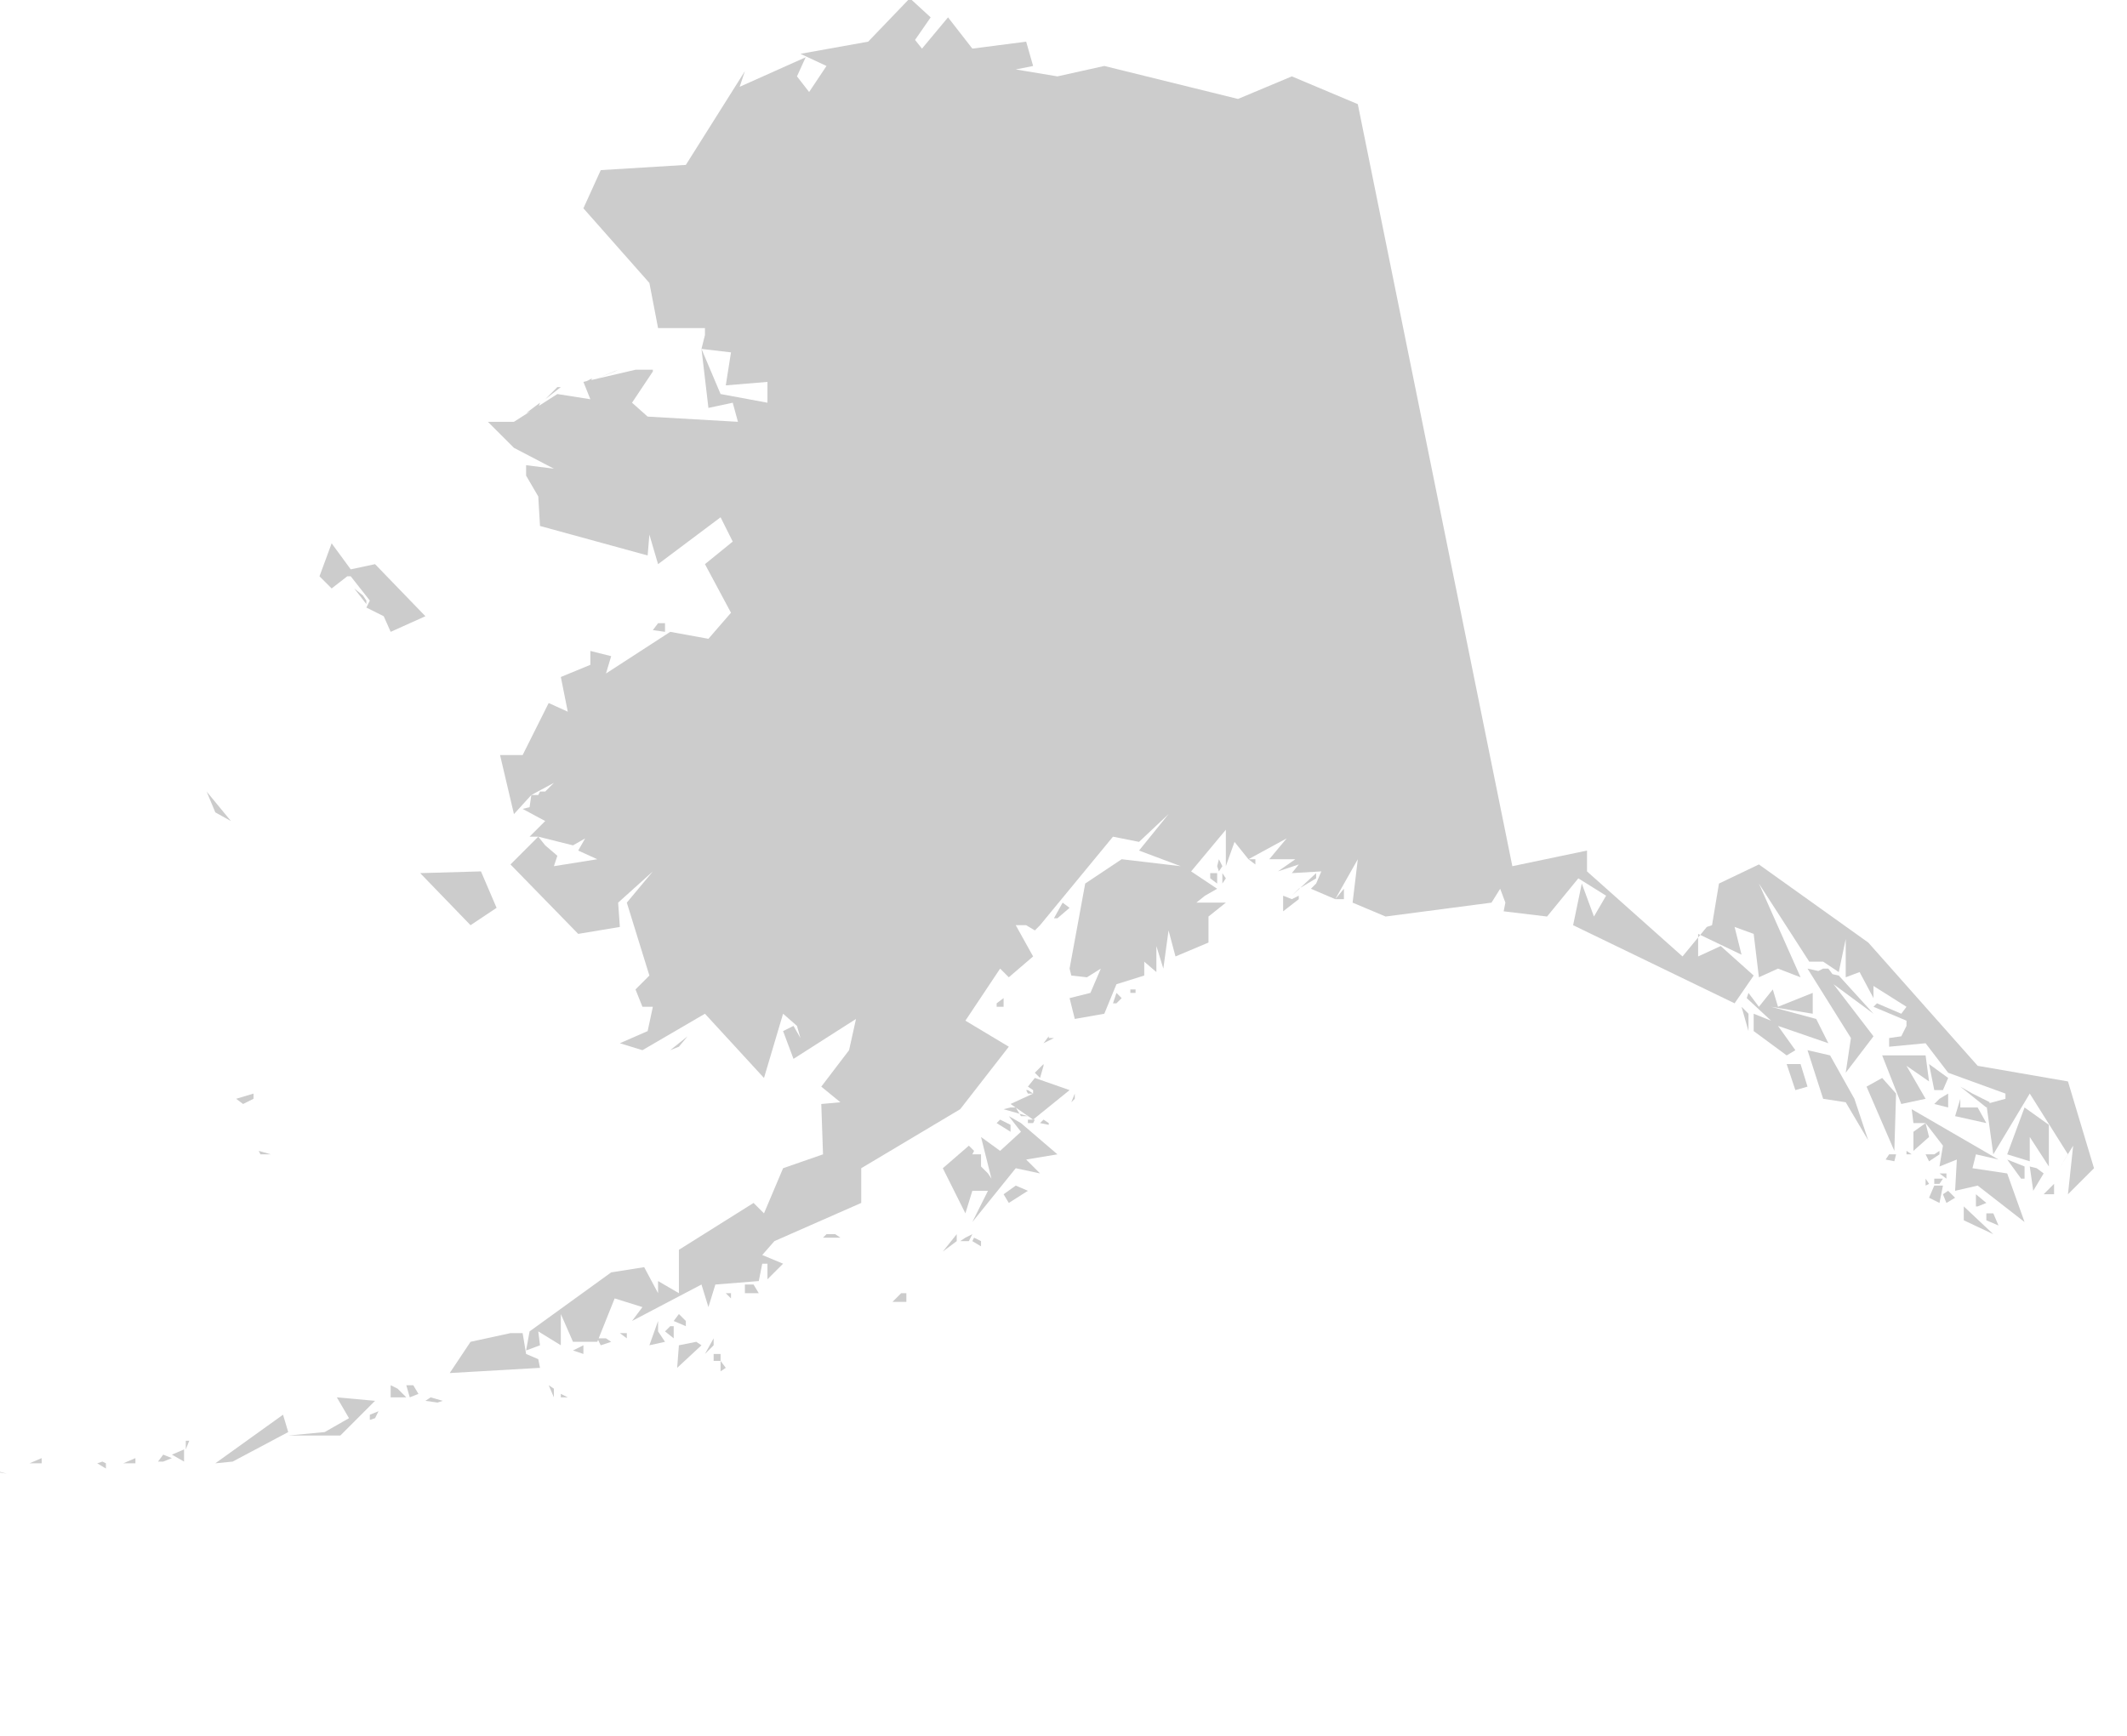
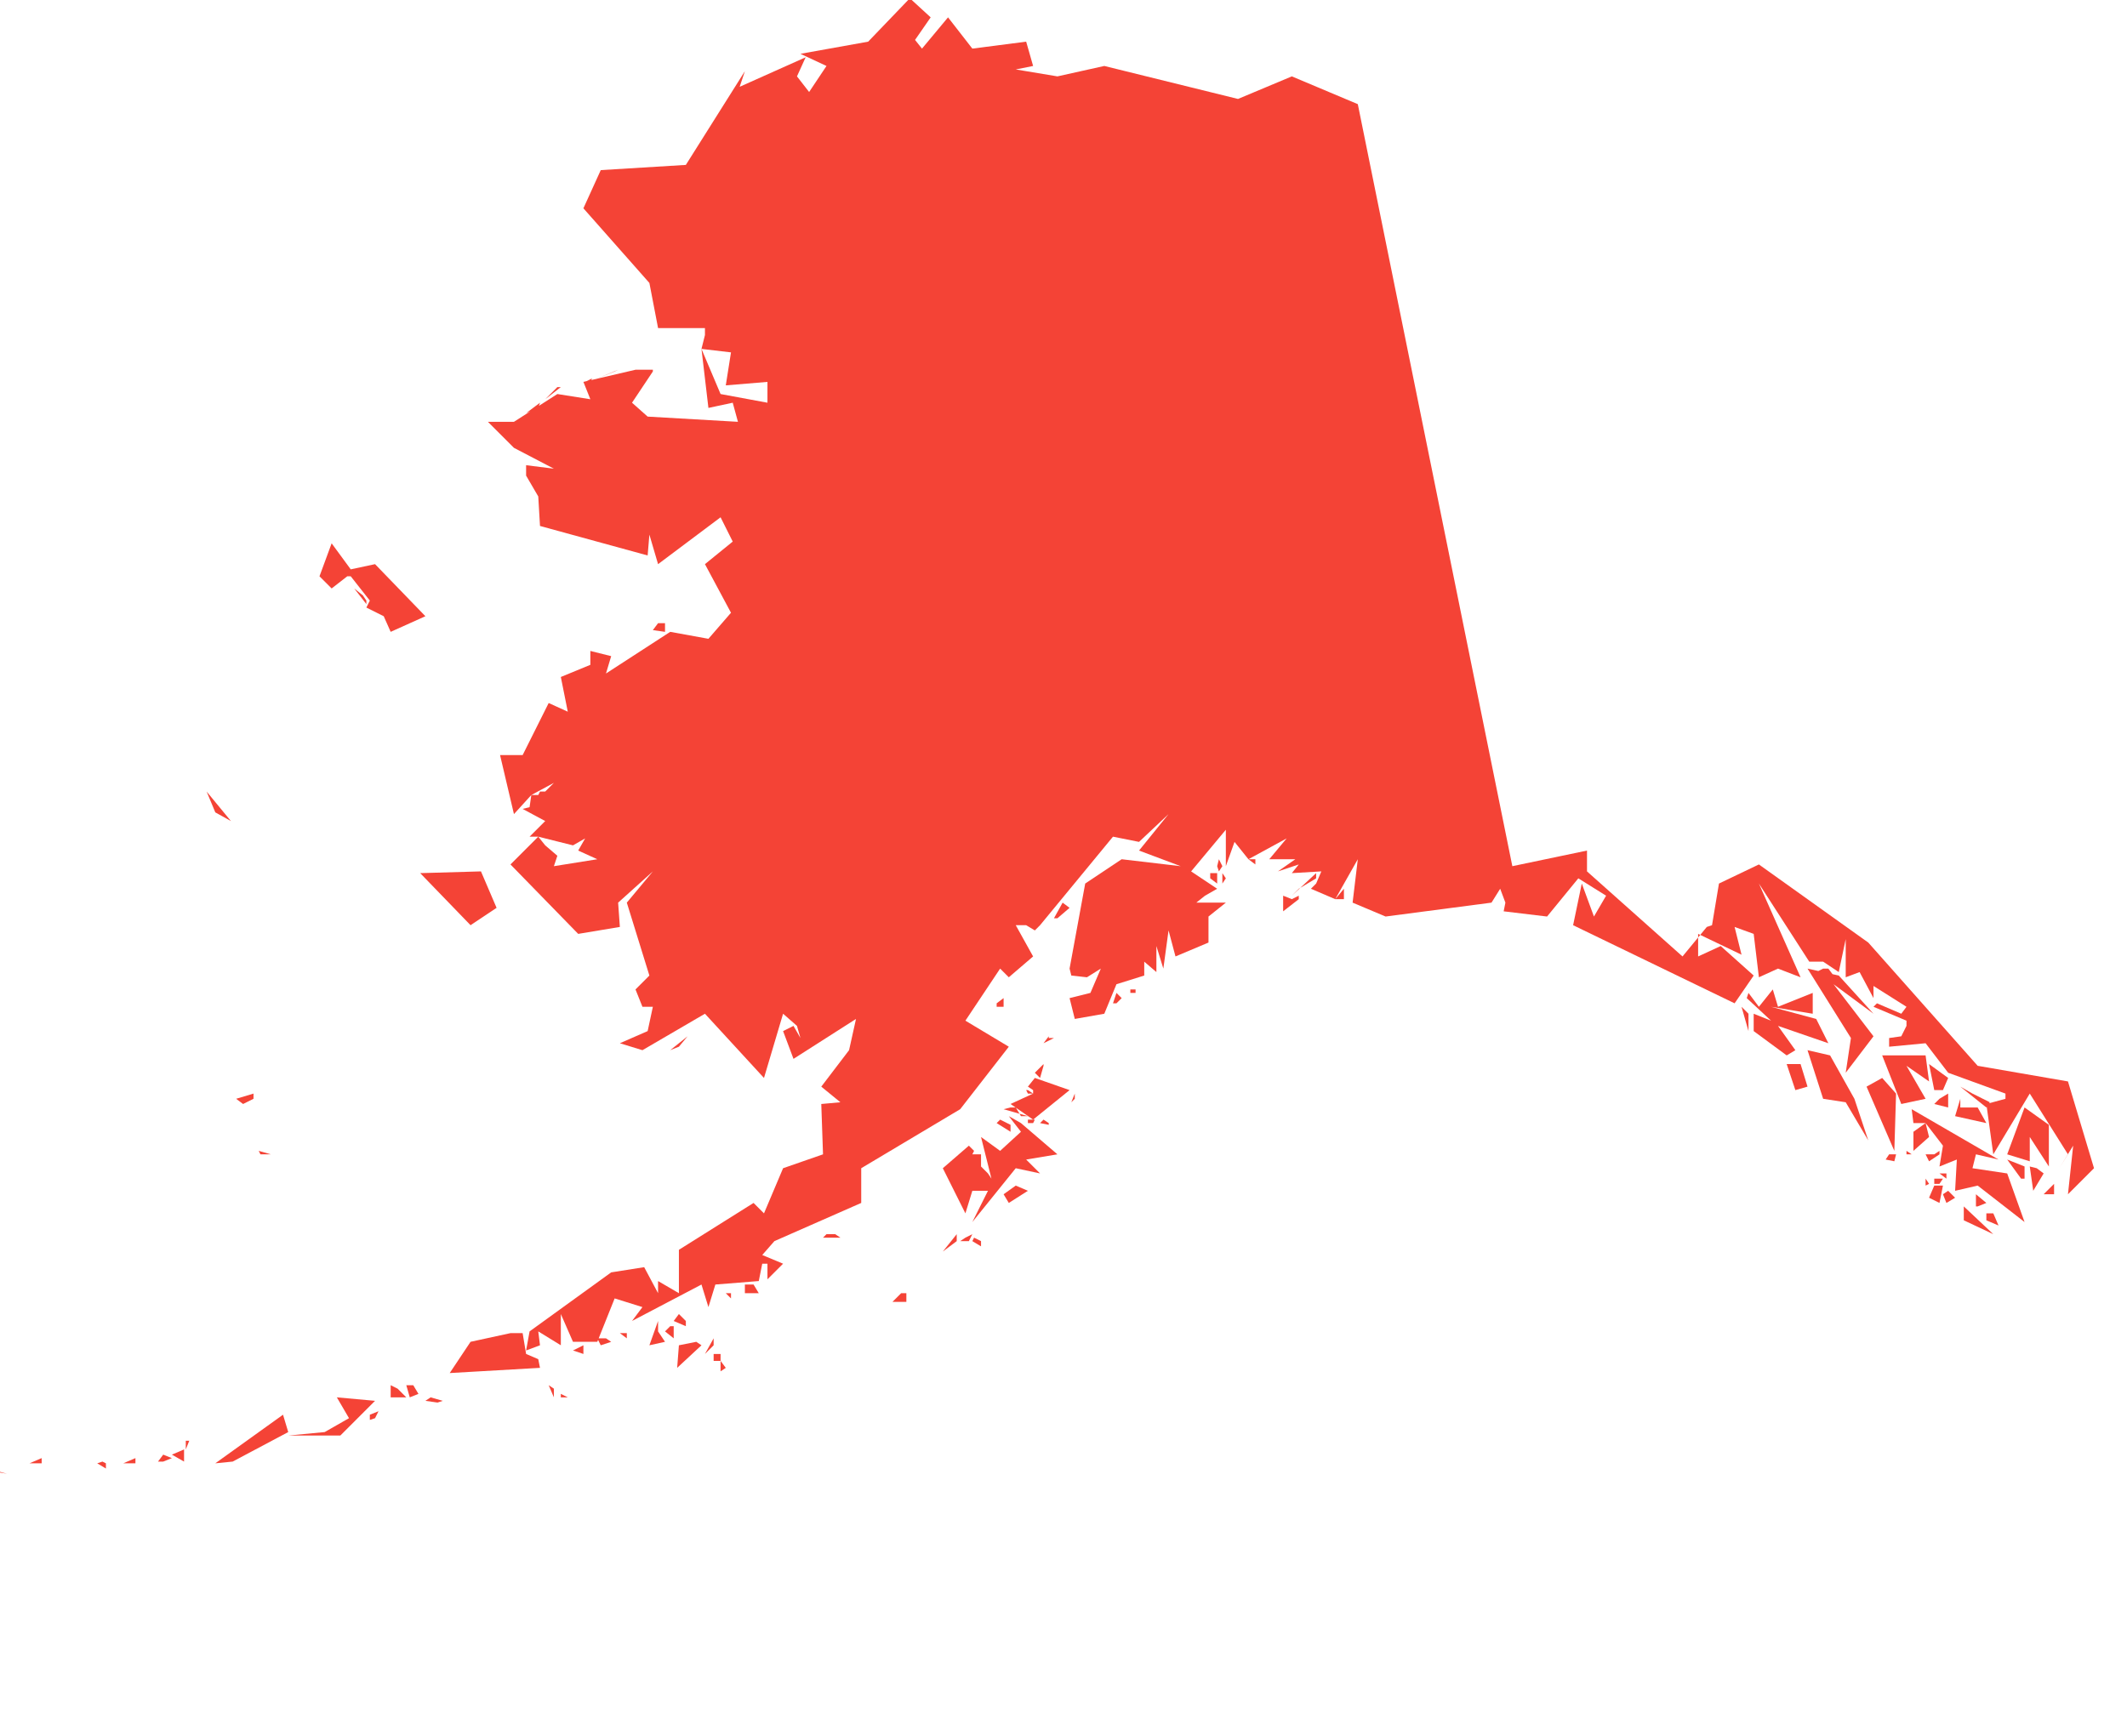
<svg xmlns="http://www.w3.org/2000/svg" version="1.1" width="98" height="80" viewBox="0 0 98 80">
-   <path fill="#ccc" d="M-14.4 66l0.48-0.080-0.24-0.16-0.24 0.16v0.080zM-18.72 62.72l0.72 1.68 0.16 0.16-0.16-0.32zM-19.92 61.68l0.24 0.32h0.24zM-13.28 64.64l0.16-0.080-0.16-0.16v0.24zM-7.6 66.16h-0.24v0.64h0.48zM-7.040 66.4l-0.080 0.4h0.24v-0.4h-0.16zM-6.72 66.4h-0.32l0.32 0.4v-0.4zM-11.040 65.040l-0.8-0.4 0.32 1.28 1.040-0.72zM-9.52 66v-0.64l-1.52 0.4v0.16zM-6.080 66.4v-0.24l-0.24 0.24h0.24zM-8.16 65.76l-0.32-0.32-0.72 1.36h1.040v-1.040zM-19.040 61.68h0.4l-0.080-0.32-0.32 0.080v0.24zM-16.56 62.72l0.56-0.080-0.32-0.64-0.64 0.4zM-6.48 65.92l-0.24-0.48-0.16 0.32 0.16 0.24zM-20.72 60.24l0.080-0.24-1.12 0.24v0.32zM-1.040 67.2l-0.88-0.16 0.88 0.64 1.36 0.24-0.88-0.24zM-23.76 57.6v-0.16l-0.16-0.24v0.24zM1.92 67.44v-0.24l-0.56 0.24h0.56zM-1.68 65.92l-3.44 0.48 1.44 0.64h1.36zM-28.24 54.64l-0.32-0.080h-0.56l0.56 0.48zM4.88 67.68v-0.24l-0.16-0.080-0.24 0.080zM6.24 67.44v-0.24l-0.56 0.24h0.56zM7.52 67.36l0.4-0.16-0.4-0.16-0.24 0.32h0.24zM8.48 66.8l-0.56 0.24 0.56 0.32v-0.56zM-28.88 51.84l-1.2-0.080 1.6 1.44-0.32-0.8zM8.56 66.8l0.16-0.4h-0.16v0.4zM13.040 65.2l-3.12 2.24 0.8-0.080 2.56-1.36zM17.44 65.040l-0.4 0.16v0.24l0.24-0.080zM14.96 66l-1.68 0.16h2.4l1.6-1.6-1.76-0.16 0.56 0.96zM20.4 64.56l-0.56-0.16-0.24 0.16 0.56 0.080zM18.32 64l-0.32-0.16v0.56h0.72zM19.040 63.84h-0.32l0.16 0.56 0.4-0.16zM26.16 64.4l-0.32-0.16v0.16h0.32zM25.52 64l-0.24-0.16 0.24 0.56v-0.4zM91.52 55.92v0.32l0.56 0.24-0.24-0.56h-0.32zM33.2 62.72v0.48l0.24-0.16zM26.88 62.4v-0.4l-0.48 0.24zM94.64 55.040v-0.48l-0.48 0.48h0.48zM23.52 61.44l-1.84 0.4-0.96 1.44 4.16-0.24-0.080-0.4-0.56-0.24-0.16-0.96h-0.56zM33.2 62.4h-0.32v0.32h0.32v-0.32zM27.92 61.68h-0.4l0.16 0.32 0.48-0.16zM91.040 55.040v0.56h0.080l0.4-0.16zM28.88 61.44h-0.32l0.32 0.24v-0.24zM32.88 62v-0.32l-0.4 0.72zM90.48 55.6v0.64l1.36 0.64zM94.16 54.080l-0.32-0.24-0.32-0.080 0.16 1.12zM32.080 61.84l-0.8 0.16-0.080 1.040 1.12-1.040zM89.76 54.88l-0.24 0.16 0.16 0.4 0.4-0.24zM31.040 61.12h-0.16l-0.24 0.24 0.4 0.32v-0.56zM30.32 61.36v-0.48l-0.4 1.12 0.72-0.16zM92.48 53.44l0.64 0.88h0.16v-0.56zM89.12 54.64l-0.24 0.56 0.48 0.24 0.16-0.8h-0.4zM31.28 60.56l-0.24 0.32 0.56 0.24v-0.24zM89.36 54.56l0.16-0.24h-0.4v0.24h0.24zM89.68 54.32v-0.24h-0.32zM88.72 54.32v0.32l0.16-0.080zM33.68 59.84v-0.24h-0.24zM88.72 53.2l0.16 0.32 0.48-0.32h-0.64zM34.72 59.2h-0.4v0.4h0.64zM89.36 53.040l-0.24 0.16h0.24v-0.16zM87.040 53.2l-0.16 0.24 0.4 0.080 0.080-0.32h-0.32zM41.76 60v-0.4h-0.24l-0.4 0.4h0.64zM88.080 53.2l-0.24-0.16v0.16h0.24zM93.28 51.040l-0.8 2.16 1.040 0.32v-1.12l0.88 1.36v-1.92zM88.72 51.76l-0.56 0.4v0.88l0.72-0.64zM90.32 51.040v-0.4l-0.24 0.8 1.44 0.32-0.4-0.72h-0.8zM88.080 51.12l0.080 0.64h0.56l0.8 1.040-0.16 0.96 0.8-0.32-0.080 1.44 1.040-0.24 2.16 1.68-0.8-2.24-1.6-0.24 0.16-0.64 1.040 0.24zM89.76 50.4l-0.4 0.24-0.24 0.24 0.64 0.16v-0.64zM90.88 50.4l-0.56-0.32 1.2 0.96 0.16-0.24zM45.2 57.2l-0.32-0.16-0.080 0.16 0.4 0.24v-0.24zM38.48 56.88h-0.4l-0.16 0.16h0.8zM44.080 56.88l-0.64 0.8 0.64-0.48v-0.32zM44.8 56.88l-0.32 0.16-0.24 0.16h0.4zM11.92 53.040l0.080 0.16h0.48zM88.88 49.040l0.24 1.2h0.4l0.24-0.56zM86.72 49.68l-0.72 0.4 1.28 2.96 0.080-2.64zM86.72 48.64l0.88 2.24 1.12-0.24-0.88-1.52 1.040 0.72-0.16-1.2h-2zM46.8 54.64l-0.56 0.4 0.24 0.4 0.88-0.56zM11.68 50.64v-0.24l-0.8 0.24 0.32 0.24zM82.96 49.040h-0.64l0.4 1.2 0.56-0.16zM83.28 48.4l0.72 2.24 1.040 0.16 1.040 1.76-0.64-1.92-1.12-2zM48.080 51.6l-0.16 0.16 0.4 0.080v-0.080zM46.56 51.84l-0.48-0.24-0.16 0.16 0.64 0.4v-0.32zM47.6 51.76l0.080-0.16h-0.32v0.16h0.24zM47.040 51.76l-0.56-0.32 0.56 0.72-0.96 0.88-0.88-0.64 0.48 1.92-0.16-0.24-0.32-0.32v-0.56h-0.4l0.080-0.16-0.24-0.24-1.2 1.040 1.040 2.080 0.32-1.040h0.72l-0.72 1.44 2-2.48 1.12 0.24-0.64-0.64 1.44-0.24zM80.56 46.72l-0.32-0.32 0.32 1.12v-0.8zM46.56 51.040l-0.32 0.080 1.12 0.32h-0.32l-0.24-0.4h-0.24zM49.36 50.8l0.16-0.16v-0.24zM81.68 45.6l-0.64 0.8-0.48-0.64-0.080 0.24 1.12 1.040-0.8-0.32v0.8l1.52 1.12 0.4-0.24-0.8-1.12 2.32 0.8-0.56-1.12-2.080-0.56 1.92 0.32v-0.96l-1.6 0.64zM47.6 50.4l-0.24-0.16h-0.080l0.080 0.16h0.24zM84.24 44.64h-0.24l-0.32 0.16 0.8 0.16zM83.28 44.64l2 3.2-0.24 1.6 1.28-1.68-1.84-2.4 1.84 1.36-1.6-1.76zM47.6 50.4l-1.040 0.48 1.040 0.72 1.68-1.36-1.6-0.56-0.32 0.4 0.24 0.16v0.16zM47.92 49.68l0.16-0.56v-0.080l-0.4 0.4zM31.28 48.24l0.4-0.48-0.8 0.64zM48.32 47.84v-0.080l-0.24 0.32 0.48-0.24h-0.24zM51.44 46.24l0.24-0.24-0.24-0.24-0.16 0.48h0.16zM46.24 46.4v-0.4l-0.32 0.24v0.16h0.32zM52.32 45.6h-0.24v0.16h0.24v-0.16zM61.92 41.44v-0.48l-0.4 0.48h0.4zM22.16 40.16l-2.8 0.080 2.32 2.4 1.2-0.8zM59.12 41.28v0.72l0.72-0.56v-0.16l-0.32 0.16zM48.72 42.32l0.56-0.48-0.32-0.24-0.4 0.72h0.16zM10.64 37.84l-1.12-1.36 0.4 0.96zM59.84 40.96l0.8-0.48v-0.24l-1.12 1.040zM56.32 40.24v0.48l0.16-0.24zM56.080 40.72v-0.48h-0.32v0.24zM57.84 39.6h-0.32l0.32 0.24v-0.24zM56.16 39.6l-0.080 0.32 0.080 0.24 0.16-0.24zM16.88 27.68l-0.16-0.24-0.4-0.32 0.56 0.72v-0.16zM30.64 28.72h-0.32l-0.24 0.32 0.56 0.080v-0.4zM16.16 26.24l-0.88-1.2-0.56 1.52 0.56 0.56 0.72-0.56h0.16l0.88 1.12-0.16 0.32 0.8 0.4 0.32 0.72 1.6-0.72-2.32-2.4zM24.24 19.040l0.56-0.24 0.080-0.24zM25.12 18.4l0.72-0.56h-0.16zM27.28 17.44l-0.32 0.16h0.24zM27.52 17.44l0.8-0.32 0.16-0.080zM50.080 45.040l0.64-0.4-0.48 1.12-0.96 0.24 0.24 0.96 1.36-0.24 0.56-1.36 1.28-0.4v-0.64l0.56 0.48v-1.2l0.32 1.040 0.24-1.76 0.32 1.2 1.52-0.64v-1.2l0.8-0.64h-1.36l0.4-0.32 0.56-0.32-1.2-0.8 1.6-1.92v1.68l0.4-1.12 0.64 0.8 1.76-0.96-0.8 0.96h1.2l-0.8 0.56 0.96-0.32-0.32 0.4 1.36-0.080-0.24 0.56-0.24 0.24 1.12 0.48 1.040-1.84-0.24 2 1.52 0.64 4.88-0.64 0.4-0.64 0.24 0.64-0.080 0.4 2 0.24 1.44-1.76 1.28 0.8-0.56 0.96-0.56-1.52-0.4 1.92 7.44 3.6 0.88-1.28-1.52-1.36-1.040 0.48v-1.040l2 0.96-0.32-1.28 0.88 0.32 0.24 2 0.88-0.4 1.040 0.4-1.92-4.32 2.32 3.6h0.64l0.72 0.48 0.32-1.52v1.76l0.64-0.24 0.64 1.2v-0.56l1.52 0.96-0.24 0.32-1.12-0.48-0.16 0.16 1.52 0.64v0.24l-0.24 0.48-0.56 0.080v0.4l1.68-0.16 1.040 1.36 2.64 0.96v0.24l-0.88 0.24 0.32 2.32 1.68-2.8 1.76 2.8-0.4 0.64 0.64-1.040-0.24 2.24 1.2-1.2-1.2-4-4.16-0.72-5.040-5.68-5.040-3.6-1.84 0.88-0.32 1.92-0.24 0.080-1.12 1.36-4.4-3.92v-0.96l-3.44 0.72-7.12-35.12-3.040-1.28-2.48 1.040-6.16-1.52-2.16 0.48-1.92-0.32 0.8-0.16-0.32-1.12-2.48 0.32-1.12-1.44-1.2 1.44-0.32-0.4 0.72-1.040-0.96-0.88-1.92 2-3.12 0.56 1.2 0.56-0.8 1.2-0.56-0.72 0.4-0.88-3.040 1.36 0.24-0.72-2.72 4.32-3.92 0.24-0.8 1.76 3.040 3.44 0.4 2.080h2.16v0.32l-0.16 0.64 1.36 0.16-0.24 1.52 1.92-0.16v0.96l-2.16-0.4-0.88-2.080 0.32 2.72 1.12-0.24 0.24 0.88-4.16-0.24-0.72-0.64 0.96-1.44v-0.080h-0.8l-2.4 0.56 0.32 0.8-1.52-0.24-2 1.28h-1.2l1.2 1.2 1.84 0.96-1.28-0.16v0.48l0.56 0.96 0.080 1.36 4.96 1.36 0.080-0.96 0.4 1.36 2.88-2.16 0.56 1.12-1.28 1.040 1.2 2.24-1.040 1.2-1.76-0.32-2.96 1.92 0.24-0.8-0.96-0.24v0.64l-1.36 0.56 0.32 1.6-0.88-0.4-1.2 2.4h-1.040l0.64 2.72 0.8-0.88 1.040-0.56-0.4 0.4h-0.24l-0.080 0.16h-0.32l-0.080 0.56-0.32 0.080 1.040 0.56-0.72 0.72h0.4l1.6 0.4 0.56-0.32-0.32 0.56 0.88 0.4-2 0.32 0.16-0.48-0.56-0.48-0.32-0.4-1.28 1.28 3.12 3.2 1.92-0.32-0.080-1.12 1.6-1.44-1.2 1.44 1.040 3.36-0.64 0.64 0.32 0.8h0.48l-0.24 1.12-1.28 0.56 1.040 0.32 2.88-1.68 2.72 2.96 0.88-2.96 0.64 0.56 0.16 0.56-0.32-0.56-0.48 0.24 0.48 1.28 2.88-1.84-0.32 1.44-1.28 1.68 0.88 0.72-0.88 0.080 0.080 2.32-1.84 0.64-0.88 2.080-0.48-0.48-3.44 2.16v2l-0.96-0.56v0.56l-0.64-1.2-1.52 0.24-3.76 2.72-0.16 0.88 0.64-0.24-0.080-0.64 1.040 0.64v-1.44l0.56 1.28h1.12l0.8-2 1.28 0.4-0.48 0.64 3.2-1.68 0.32 1.040 0.32-1.040 2-0.16 0.16-0.8h0.24v0.72l0.72-0.72-0.96-0.4 0.56-0.64 4-1.76v-1.6l4.56-2.72 2.24-2.88-2-1.2 1.6-2.4 0.4 0.4 1.12-0.96-0.8-1.44h0.48l0.4 0.24 0.24-0.24 3.36-4.080 1.2 0.24 1.36-1.28-1.36 1.68 1.92 0.72-2.72-0.32-1.68 1.12-0.72 3.92 0.080 0.32z" />
+   <path fill="#F44336" d="M-14.4 66l0.48-0.080-0.24-0.16-0.24 0.16v0.080zM-18.72 62.72l0.72 1.68 0.16 0.16-0.16-0.32zM-19.92 61.68l0.24 0.32h0.24zM-13.28 64.64l0.16-0.080-0.16-0.16v0.24zM-7.6 66.16h-0.24v0.64h0.48zM-7.040 66.4l-0.080 0.4h0.24v-0.4h-0.16zM-6.72 66.4h-0.32l0.32 0.4v-0.4zM-11.040 65.040l-0.8-0.4 0.32 1.28 1.040-0.72zM-9.52 66v-0.64l-1.52 0.4v0.16zM-6.080 66.4v-0.24l-0.24 0.24h0.24zM-8.16 65.76l-0.32-0.32-0.72 1.36h1.040v-1.040zM-19.040 61.68h0.4l-0.080-0.32-0.32 0.080v0.24zM-16.56 62.72l0.56-0.080-0.32-0.64-0.64 0.4zM-6.48 65.92l-0.24-0.48-0.16 0.32 0.16 0.24zM-20.72 60.24l0.080-0.24-1.12 0.24v0.32zM-1.040 67.2l-0.88-0.16 0.88 0.64 1.36 0.24-0.88-0.24zM-23.76 57.6v-0.16l-0.16-0.24v0.24zM1.92 67.44v-0.24l-0.56 0.24h0.56zM-1.68 65.92l-3.44 0.48 1.44 0.64h1.36zM-28.24 54.64l-0.32-0.080h-0.56l0.56 0.48zM4.88 67.68v-0.24l-0.16-0.080-0.24 0.080zM6.24 67.44v-0.24l-0.56 0.24h0.56zM7.52 67.36l0.4-0.16-0.4-0.16-0.24 0.32h0.24zM8.48 66.8l-0.56 0.24 0.56 0.32v-0.56zM-28.88 51.84l-1.2-0.080 1.6 1.44-0.32-0.8zM8.56 66.8l0.16-0.4h-0.16v0.4zM13.040 65.2l-3.12 2.24 0.8-0.080 2.56-1.36zM17.44 65.040l-0.4 0.16v0.24l0.24-0.080zM14.96 66l-1.68 0.16h2.4l1.6-1.6-1.76-0.16 0.56 0.96zM20.4 64.56l-0.56-0.16-0.24 0.16 0.56 0.080zM18.32 64l-0.32-0.16v0.56h0.72zM19.040 63.84h-0.32l0.16 0.56 0.4-0.16zM26.16 64.4l-0.32-0.16v0.16h0.32zM25.52 64l-0.24-0.16 0.24 0.56v-0.4zM91.52 55.92v0.32l0.56 0.24-0.24-0.56h-0.32zM33.2 62.72v0.48l0.24-0.16zM26.88 62.4v-0.4l-0.48 0.24zM94.64 55.040v-0.48l-0.48 0.48h0.48zM23.52 61.44l-1.84 0.4-0.96 1.44 4.16-0.24-0.080-0.4-0.56-0.24-0.16-0.96h-0.56zM33.2 62.4h-0.32v0.32h0.32v-0.32zM27.92 61.68h-0.4l0.16 0.32 0.48-0.16zM91.040 55.040v0.56h0.080l0.4-0.16zM28.88 61.44h-0.32l0.32 0.24v-0.24zM32.88 62v-0.32l-0.4 0.72zM90.48 55.6v0.64l1.36 0.64zM94.16 54.080l-0.32-0.24-0.32-0.080 0.16 1.12zM32.080 61.84l-0.8 0.16-0.080 1.040 1.12-1.040zM89.76 54.88l-0.24 0.16 0.16 0.4 0.4-0.24zM31.040 61.12h-0.16l-0.24 0.24 0.4 0.32v-0.56zM30.32 61.36v-0.48l-0.4 1.12 0.72-0.16zM92.48 53.44l0.64 0.88h0.16v-0.56zM89.12 54.64l-0.24 0.56 0.48 0.24 0.16-0.8h-0.4zM31.28 60.56l-0.24 0.32 0.56 0.24v-0.24zM89.36 54.56l0.16-0.24h-0.4v0.24h0.24zM89.68 54.32v-0.24h-0.32zM88.72 54.32v0.32l0.16-0.080zM33.68 59.84v-0.24h-0.24zM88.72 53.2l0.16 0.32 0.48-0.32h-0.64zM34.72 59.2h-0.4v0.4h0.64zM89.36 53.040l-0.24 0.16h0.24v-0.16zM87.040 53.2l-0.16 0.24 0.4 0.080 0.080-0.32h-0.32zM41.76 60v-0.4h-0.24l-0.4 0.4h0.64zM88.080 53.2l-0.24-0.16v0.16h0.24zM93.28 51.040l-0.8 2.16 1.040 0.32v-1.12l0.88 1.36v-1.92zM88.72 51.76l-0.56 0.4v0.88l0.72-0.64zM90.32 51.040v-0.4l-0.24 0.8 1.44 0.32-0.4-0.72h-0.8zM88.080 51.12l0.080 0.64h0.56l0.8 1.040-0.16 0.96 0.8-0.32-0.080 1.44 1.040-0.24 2.16 1.68-0.8-2.24-1.6-0.24 0.16-0.64 1.040 0.24zM89.76 50.4l-0.4 0.24-0.24 0.24 0.64 0.16v-0.64zM90.88 50.4l-0.56-0.32 1.2 0.96 0.16-0.24zM45.2 57.2l-0.32-0.16-0.080 0.16 0.4 0.24v-0.24zM38.48 56.88h-0.4l-0.16 0.16h0.8zM44.080 56.88l-0.64 0.8 0.64-0.48v-0.32zM44.8 56.88l-0.32 0.16-0.24 0.16h0.4zM11.92 53.040l0.080 0.16h0.48zM88.88 49.040l0.24 1.2h0.4l0.24-0.56zM86.72 49.68l-0.72 0.4 1.28 2.96 0.080-2.64zM86.72 48.64l0.88 2.24 1.12-0.24-0.88-1.52 1.040 0.72-0.16-1.2h-2zM46.8 54.64l-0.56 0.4 0.24 0.4 0.88-0.56zM11.68 50.64v-0.24l-0.8 0.24 0.32 0.24zM82.96 49.040h-0.64l0.4 1.2 0.56-0.16zM83.28 48.4l0.72 2.24 1.040 0.16 1.040 1.76-0.64-1.92-1.12-2zM48.080 51.6l-0.16 0.16 0.4 0.080v-0.080zM46.56 51.84l-0.48-0.24-0.16 0.16 0.64 0.4v-0.32zM47.6 51.76l0.080-0.16h-0.32v0.16h0.24zM47.040 51.76l-0.56-0.32 0.56 0.72-0.96 0.88-0.88-0.64 0.48 1.92-0.16-0.24-0.32-0.32v-0.56h-0.4l0.080-0.16-0.24-0.24-1.2 1.040 1.040 2.080 0.32-1.040h0.72l-0.72 1.44 2-2.48 1.12 0.24-0.64-0.64 1.44-0.24zM80.56 46.72l-0.32-0.32 0.32 1.12v-0.8zM46.56 51.040l-0.32 0.080 1.12 0.32h-0.32l-0.24-0.4h-0.24zM49.36 50.8l0.16-0.16v-0.24zM81.68 45.6l-0.64 0.8-0.48-0.64-0.080 0.24 1.12 1.040-0.8-0.32v0.8l1.52 1.12 0.4-0.24-0.8-1.12 2.32 0.8-0.56-1.12-2.080-0.56 1.92 0.32v-0.96l-1.6 0.64zM47.6 50.4l-0.24-0.16h-0.080l0.080 0.16h0.24zM84.24 44.64h-0.24l-0.32 0.16 0.8 0.16zM83.28 44.64l2 3.2-0.24 1.6 1.28-1.68-1.84-2.4 1.84 1.36-1.6-1.76zM47.6 50.4l-1.040 0.48 1.040 0.72 1.68-1.36-1.6-0.56-0.32 0.4 0.24 0.16v0.16zM47.92 49.68l0.16-0.56v-0.080l-0.4 0.4zM31.28 48.24l0.4-0.48-0.8 0.64zM48.32 47.84v-0.080l-0.24 0.32 0.48-0.24h-0.24zM51.44 46.24l0.24-0.24-0.24-0.24-0.16 0.48h0.16zM46.24 46.4v-0.4l-0.32 0.24v0.16h0.32zM52.32 45.6h-0.24v0.16h0.24v-0.16zM61.92 41.44v-0.48l-0.4 0.48h0.4zM22.16 40.16l-2.8 0.080 2.32 2.4 1.2-0.8zM59.12 41.28v0.72l0.72-0.56v-0.16l-0.32 0.16zM48.72 42.32l0.56-0.48-0.32-0.24-0.4 0.72h0.16zM10.64 37.84l-1.12-1.36 0.4 0.96zM59.84 40.96l0.8-0.48v-0.24l-1.12 1.040zM56.32 40.24v0.48l0.16-0.24zM56.080 40.72v-0.48h-0.32v0.24zM57.84 39.6h-0.32l0.32 0.24v-0.24zM56.16 39.6l-0.080 0.32 0.080 0.24 0.16-0.24zM16.88 27.68l-0.16-0.24-0.4-0.32 0.56 0.72v-0.16zM30.64 28.72h-0.32l-0.24 0.32 0.56 0.080v-0.4zM16.16 26.24l-0.88-1.2-0.56 1.52 0.56 0.56 0.72-0.56h0.16l0.88 1.12-0.16 0.32 0.8 0.4 0.32 0.72 1.6-0.72-2.32-2.4zM24.24 19.040l0.56-0.24 0.080-0.24zM25.12 18.4l0.72-0.56h-0.16zM27.28 17.44l-0.32 0.16h0.24zM27.52 17.44l0.8-0.32 0.16-0.080zM50.080 45.040l0.64-0.4-0.48 1.12-0.96 0.24 0.24 0.96 1.36-0.24 0.56-1.36 1.28-0.4v-0.64l0.56 0.48v-1.2l0.32 1.040 0.24-1.76 0.32 1.2 1.52-0.64v-1.2l0.8-0.64h-1.36l0.4-0.32 0.56-0.32-1.2-0.8 1.6-1.92v1.68l0.4-1.12 0.64 0.8 1.76-0.96-0.8 0.96h1.2l-0.8 0.56 0.96-0.32-0.32 0.4 1.36-0.080-0.24 0.56-0.24 0.24 1.12 0.48 1.040-1.84-0.24 2 1.52 0.64 4.88-0.64 0.4-0.64 0.24 0.64-0.080 0.4 2 0.24 1.44-1.76 1.28 0.8-0.56 0.96-0.56-1.52-0.4 1.92 7.44 3.6 0.88-1.28-1.52-1.36-1.040 0.48v-1.040l2 0.96-0.32-1.28 0.88 0.32 0.24 2 0.88-0.4 1.040 0.4-1.92-4.32 2.32 3.6h0.64l0.72 0.48 0.32-1.52v1.76l0.64-0.24 0.64 1.2v-0.56l1.52 0.96-0.24 0.32-1.12-0.48-0.16 0.16 1.52 0.64v0.24l-0.24 0.48-0.56 0.080v0.4l1.68-0.16 1.040 1.36 2.64 0.96v0.24l-0.88 0.24 0.32 2.32 1.68-2.8 1.76 2.8-0.4 0.64 0.64-1.040-0.24 2.24 1.2-1.2-1.2-4-4.16-0.72-5.040-5.68-5.040-3.6-1.84 0.88-0.32 1.92-0.24 0.080-1.12 1.36-4.4-3.92v-0.96l-3.44 0.72-7.12-35.12-3.040-1.28-2.48 1.040-6.16-1.52-2.16 0.48-1.92-0.32 0.8-0.16-0.32-1.12-2.48 0.32-1.12-1.44-1.2 1.44-0.32-0.4 0.72-1.040-0.96-0.88-1.92 2-3.12 0.56 1.2 0.56-0.8 1.2-0.56-0.72 0.4-0.88-3.040 1.36 0.24-0.72-2.72 4.32-3.92 0.24-0.8 1.76 3.040 3.44 0.4 2.080h2.16v0.32l-0.16 0.64 1.36 0.16-0.24 1.52 1.92-0.16v0.96l-2.16-0.4-0.88-2.080 0.32 2.72 1.12-0.24 0.24 0.88-4.16-0.24-0.72-0.64 0.96-1.44v-0.080h-0.8l-2.4 0.56 0.32 0.8-1.52-0.24-2 1.28h-1.2l1.2 1.2 1.84 0.96-1.28-0.16v0.48l0.56 0.96 0.080 1.36 4.96 1.36 0.080-0.96 0.4 1.36 2.88-2.16 0.56 1.12-1.28 1.040 1.2 2.24-1.040 1.2-1.76-0.32-2.96 1.92 0.24-0.8-0.96-0.24v0.64l-1.36 0.56 0.32 1.6-0.88-0.4-1.2 2.4h-1.040l0.64 2.72 0.8-0.88 1.040-0.56-0.4 0.4h-0.24l-0.080 0.16h-0.32l-0.080 0.56-0.32 0.080 1.040 0.56-0.72 0.72h0.4l1.6 0.4 0.56-0.32-0.32 0.56 0.88 0.4-2 0.32 0.16-0.48-0.56-0.48-0.32-0.4-1.28 1.28 3.12 3.2 1.92-0.32-0.080-1.12 1.6-1.44-1.2 1.44 1.040 3.36-0.64 0.64 0.32 0.8h0.48l-0.24 1.12-1.28 0.56 1.040 0.32 2.88-1.68 2.72 2.96 0.88-2.96 0.64 0.56 0.16 0.56-0.32-0.56-0.48 0.24 0.48 1.28 2.88-1.84-0.32 1.44-1.28 1.68 0.88 0.72-0.88 0.080 0.080 2.32-1.84 0.64-0.88 2.080-0.48-0.48-3.44 2.16v2l-0.96-0.56v0.56l-0.64-1.2-1.52 0.24-3.76 2.72-0.16 0.88 0.64-0.24-0.080-0.64 1.040 0.64v-1.44l0.56 1.28h1.12l0.8-2 1.28 0.4-0.48 0.64 3.2-1.68 0.32 1.040 0.32-1.040 2-0.16 0.16-0.8h0.24v0.72l0.72-0.72-0.96-0.4 0.56-0.64 4-1.76v-1.6l4.56-2.72 2.24-2.88-2-1.2 1.6-2.4 0.4 0.4 1.12-0.96-0.8-1.44h0.48l0.4 0.24 0.24-0.24 3.36-4.080 1.2 0.24 1.36-1.28-1.36 1.68 1.92 0.72-2.72-0.32-1.68 1.12-0.72 3.92 0.080 0.32z" />
</svg>
